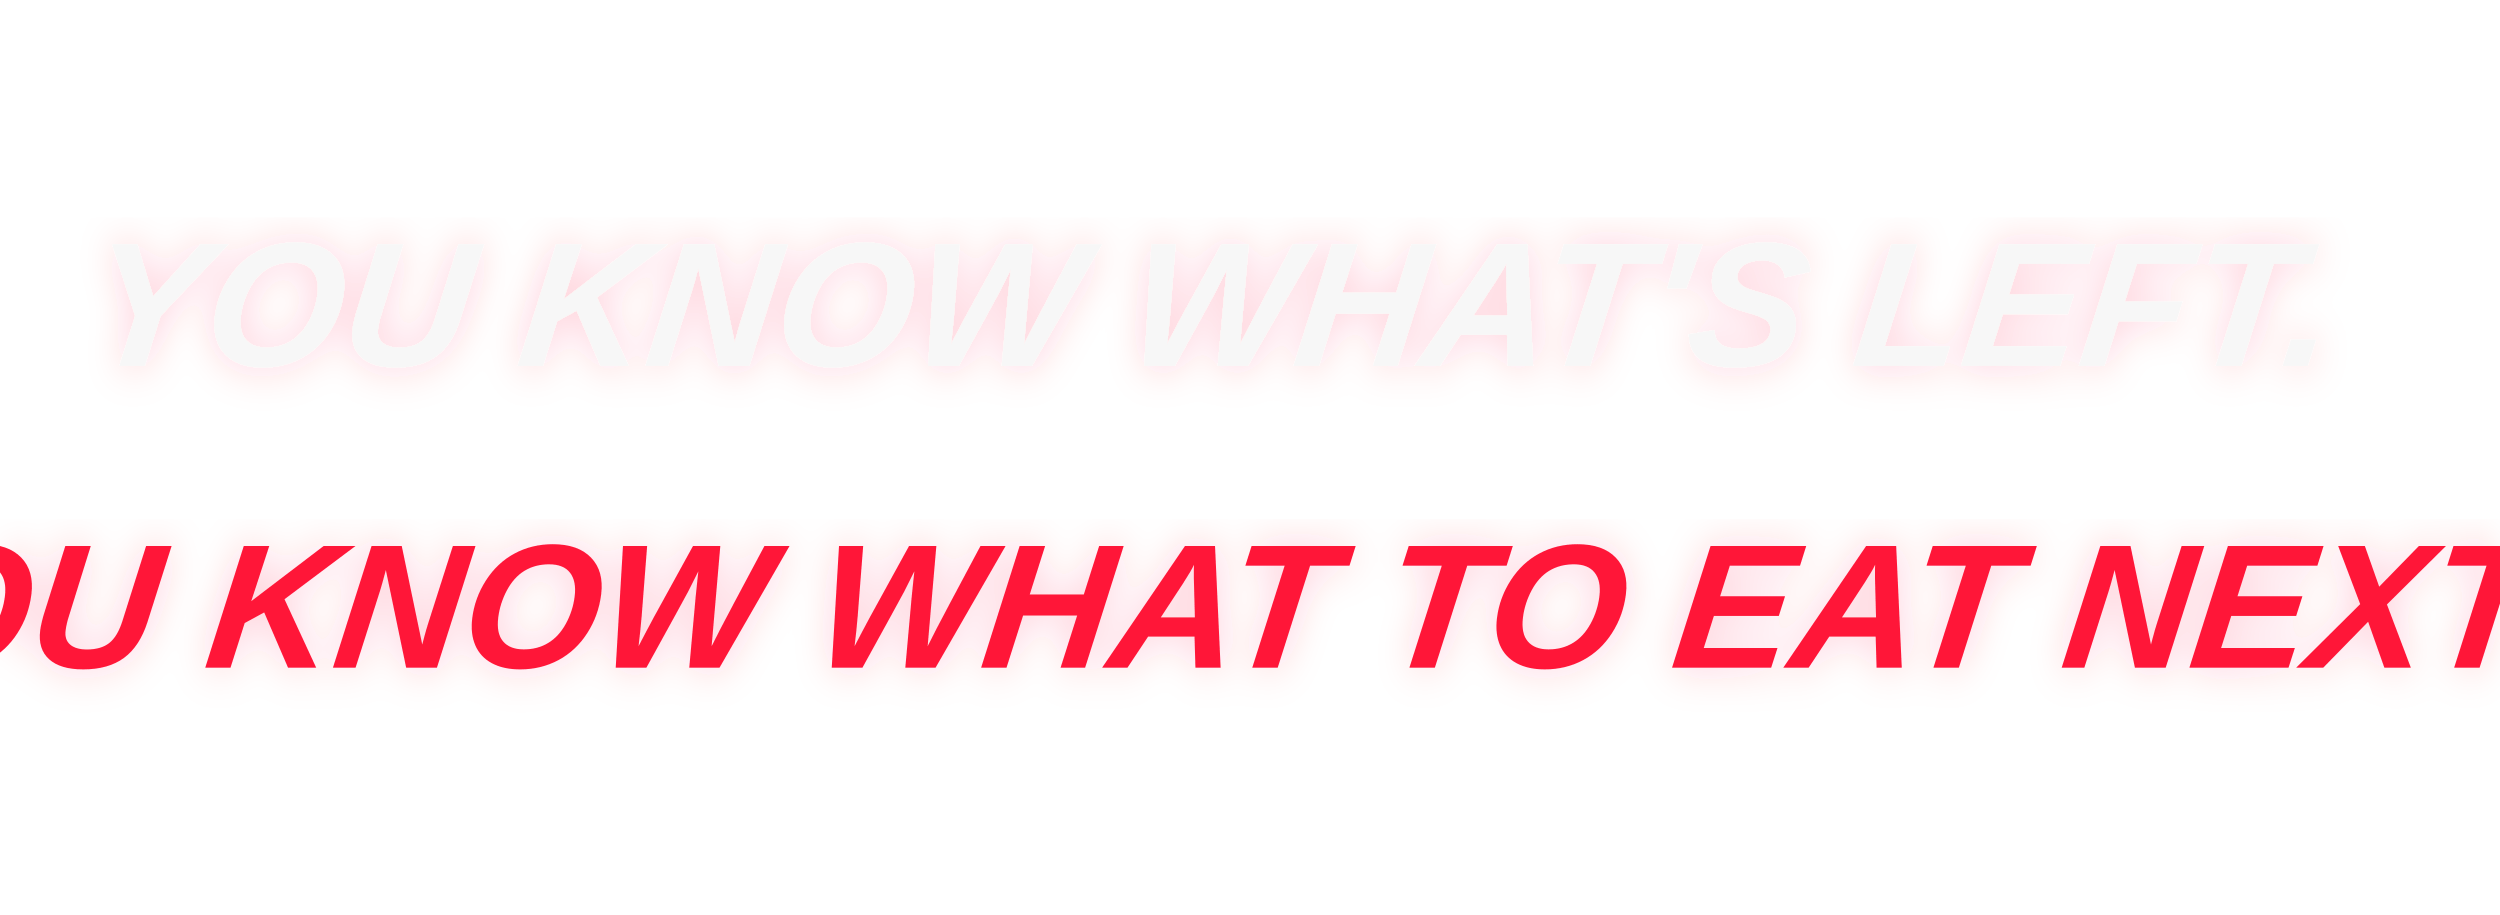
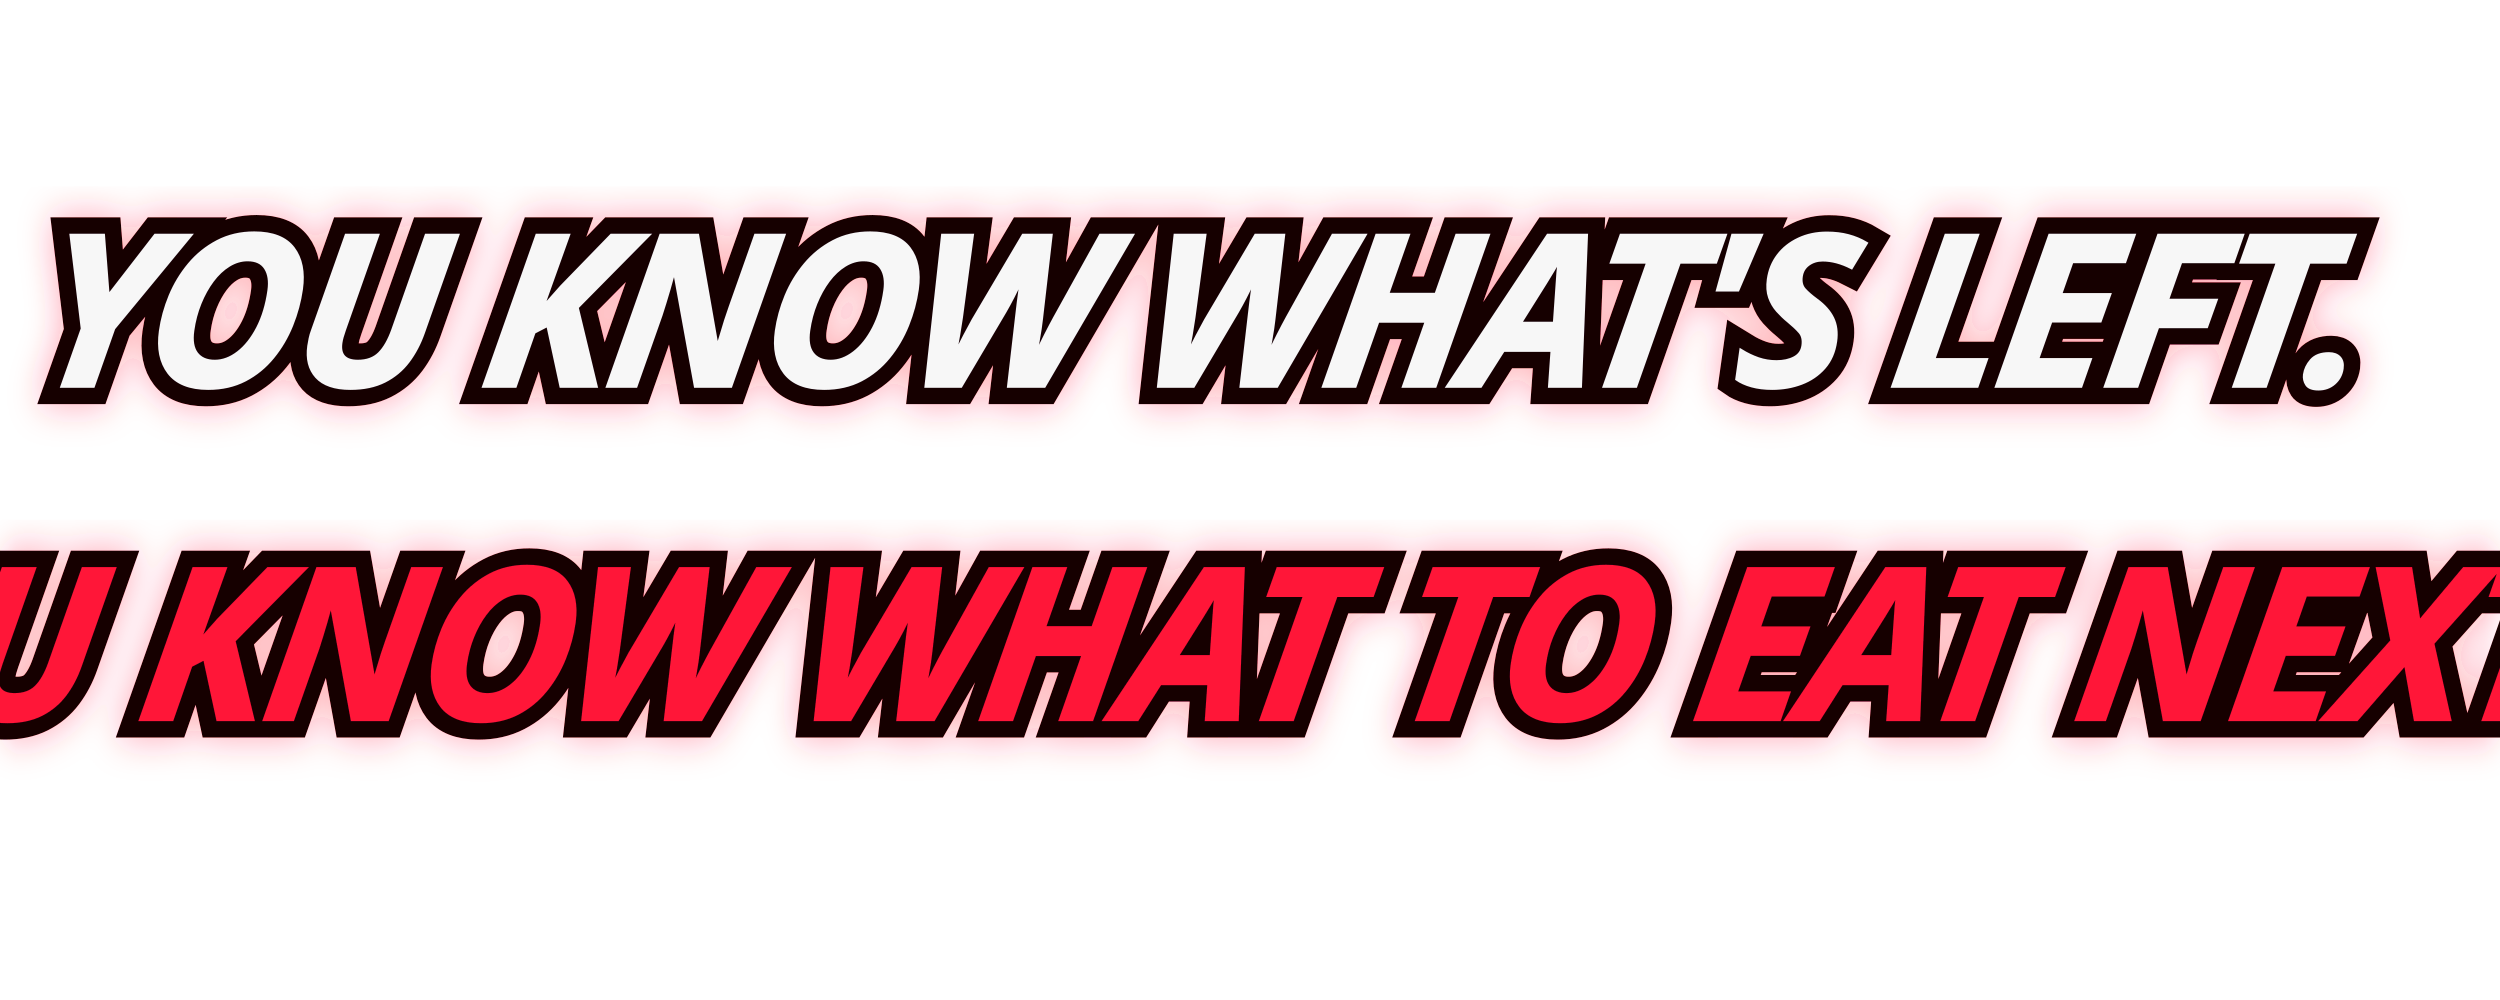
- <svg xmlns="http://www.w3.org/2000/svg" width="820" height="300" viewBox="0 0 820 300">
+ <svg xmlns="http://www.w3.org/2000/svg" width="900" height="360" viewBox="0 0 900 360">
  <defs>
-     <filter id="shadow" x="-20%" y="-20%" width="140%" height="160%">
-       <feDropShadow dx="5" dy="8" stdDeviation="2" flood-color="#150005" />
-       <feDropShadow dx="0" dy="0" stdDeviation="7" flood-color="#ff1238" flood-opacity=".20" />
+     <filter id="brush" x="-25%" y="-30%" width="150%" height="170%">
+       <feTurbulence type="fractalNoise" baseFrequency="0.018 0.12" numOctaves="2" seed="17" result="noise" />
+       <feDisplacementMap in="SourceGraphic" in2="noise" scale="5" xChannelSelector="R" yChannelSelector="G" result="rough" />
+       <feDropShadow in="rough" dx="5" dy="7" stdDeviation="1.6" flood-color="#090000" flood-opacity="1" />
+       <feDropShadow dx="0" dy="0" stdDeviation="7" flood-color="#ff1238" flood-opacity=".34" />
+     </filter>
+     <filter id="scratch">
+       <feTurbulence type="fractalNoise" baseFrequency=".8 .08" numOctaves="1" seed="9" result="n" />
+       <feComposite in="SourceGraphic" in2="n" operator="in" />
    </filter>
  </defs>
-   <text x="50%" y="120" text-anchor="middle" fill="#f7f7f7" font-size="58" font-family="Impact, Arial Black, Arial" font-weight="900" font-style="italic" transform="skewX(-7)" filter="url(#shadow)">YOU KNOW WHAT'S LEFT.</text>
-   <text x="50%" y="219" text-anchor="middle" fill="#ff1238" font-size="58" font-family="Impact, Arial Black, Arial" font-weight="900" font-style="italic" transform="skewX(-7)" filter="url(#shadow)">YOU KNOW WHAT TO EAT NEXT.</text>
+   <g transform="skewX(-8)" filter="url(#brush)">
+     <text x="50%" y="139" text-anchor="middle" fill="#f7f7f7" stroke="#170006" stroke-width="13" paint-order="stroke fill" font-size="76" font-family="Impact, Haettenschweiler, Arial Narrow Bold, Arial Black, sans-serif" font-weight="900" font-style="italic" letter-spacing="-2">YOU KNOW WHAT'S LEFT.</text>
+     <text x="50%" y="139" text-anchor="middle" fill="#f7f7f7" stroke="#f7f7f7" stroke-width="1.2" paint-order="stroke fill" font-size="76" font-family="Impact, Haettenschweiler, Arial Narrow Bold, Arial Black, sans-serif" font-weight="900" font-style="italic" letter-spacing="-2">YOU KNOW WHAT'S LEFT.</text>
+   </g>
+   <g transform="skewX(-8)" filter="url(#brush)">
+     <text x="50%" y="259" text-anchor="middle" fill="#ff1238" stroke="#170006" stroke-width="13" paint-order="stroke fill" font-size="76" font-family="Impact, Haettenschweiler, Arial Narrow Bold, Arial Black, sans-serif" font-weight="900" font-style="italic" letter-spacing="-2">YOU KNOW WHAT TO EAT NEXT.</text>
+     <text x="50%" y="259" text-anchor="middle" fill="#ff1238" stroke="#ff1238" stroke-width="1.2" paint-order="stroke fill" font-size="76" font-family="Impact, Haettenschweiler, Arial Narrow Bold, Arial Black, sans-serif" font-weight="900" font-style="italic" letter-spacing="-2">YOU KNOW WHAT TO EAT NEXT.</text>
+   </g>
</svg>
